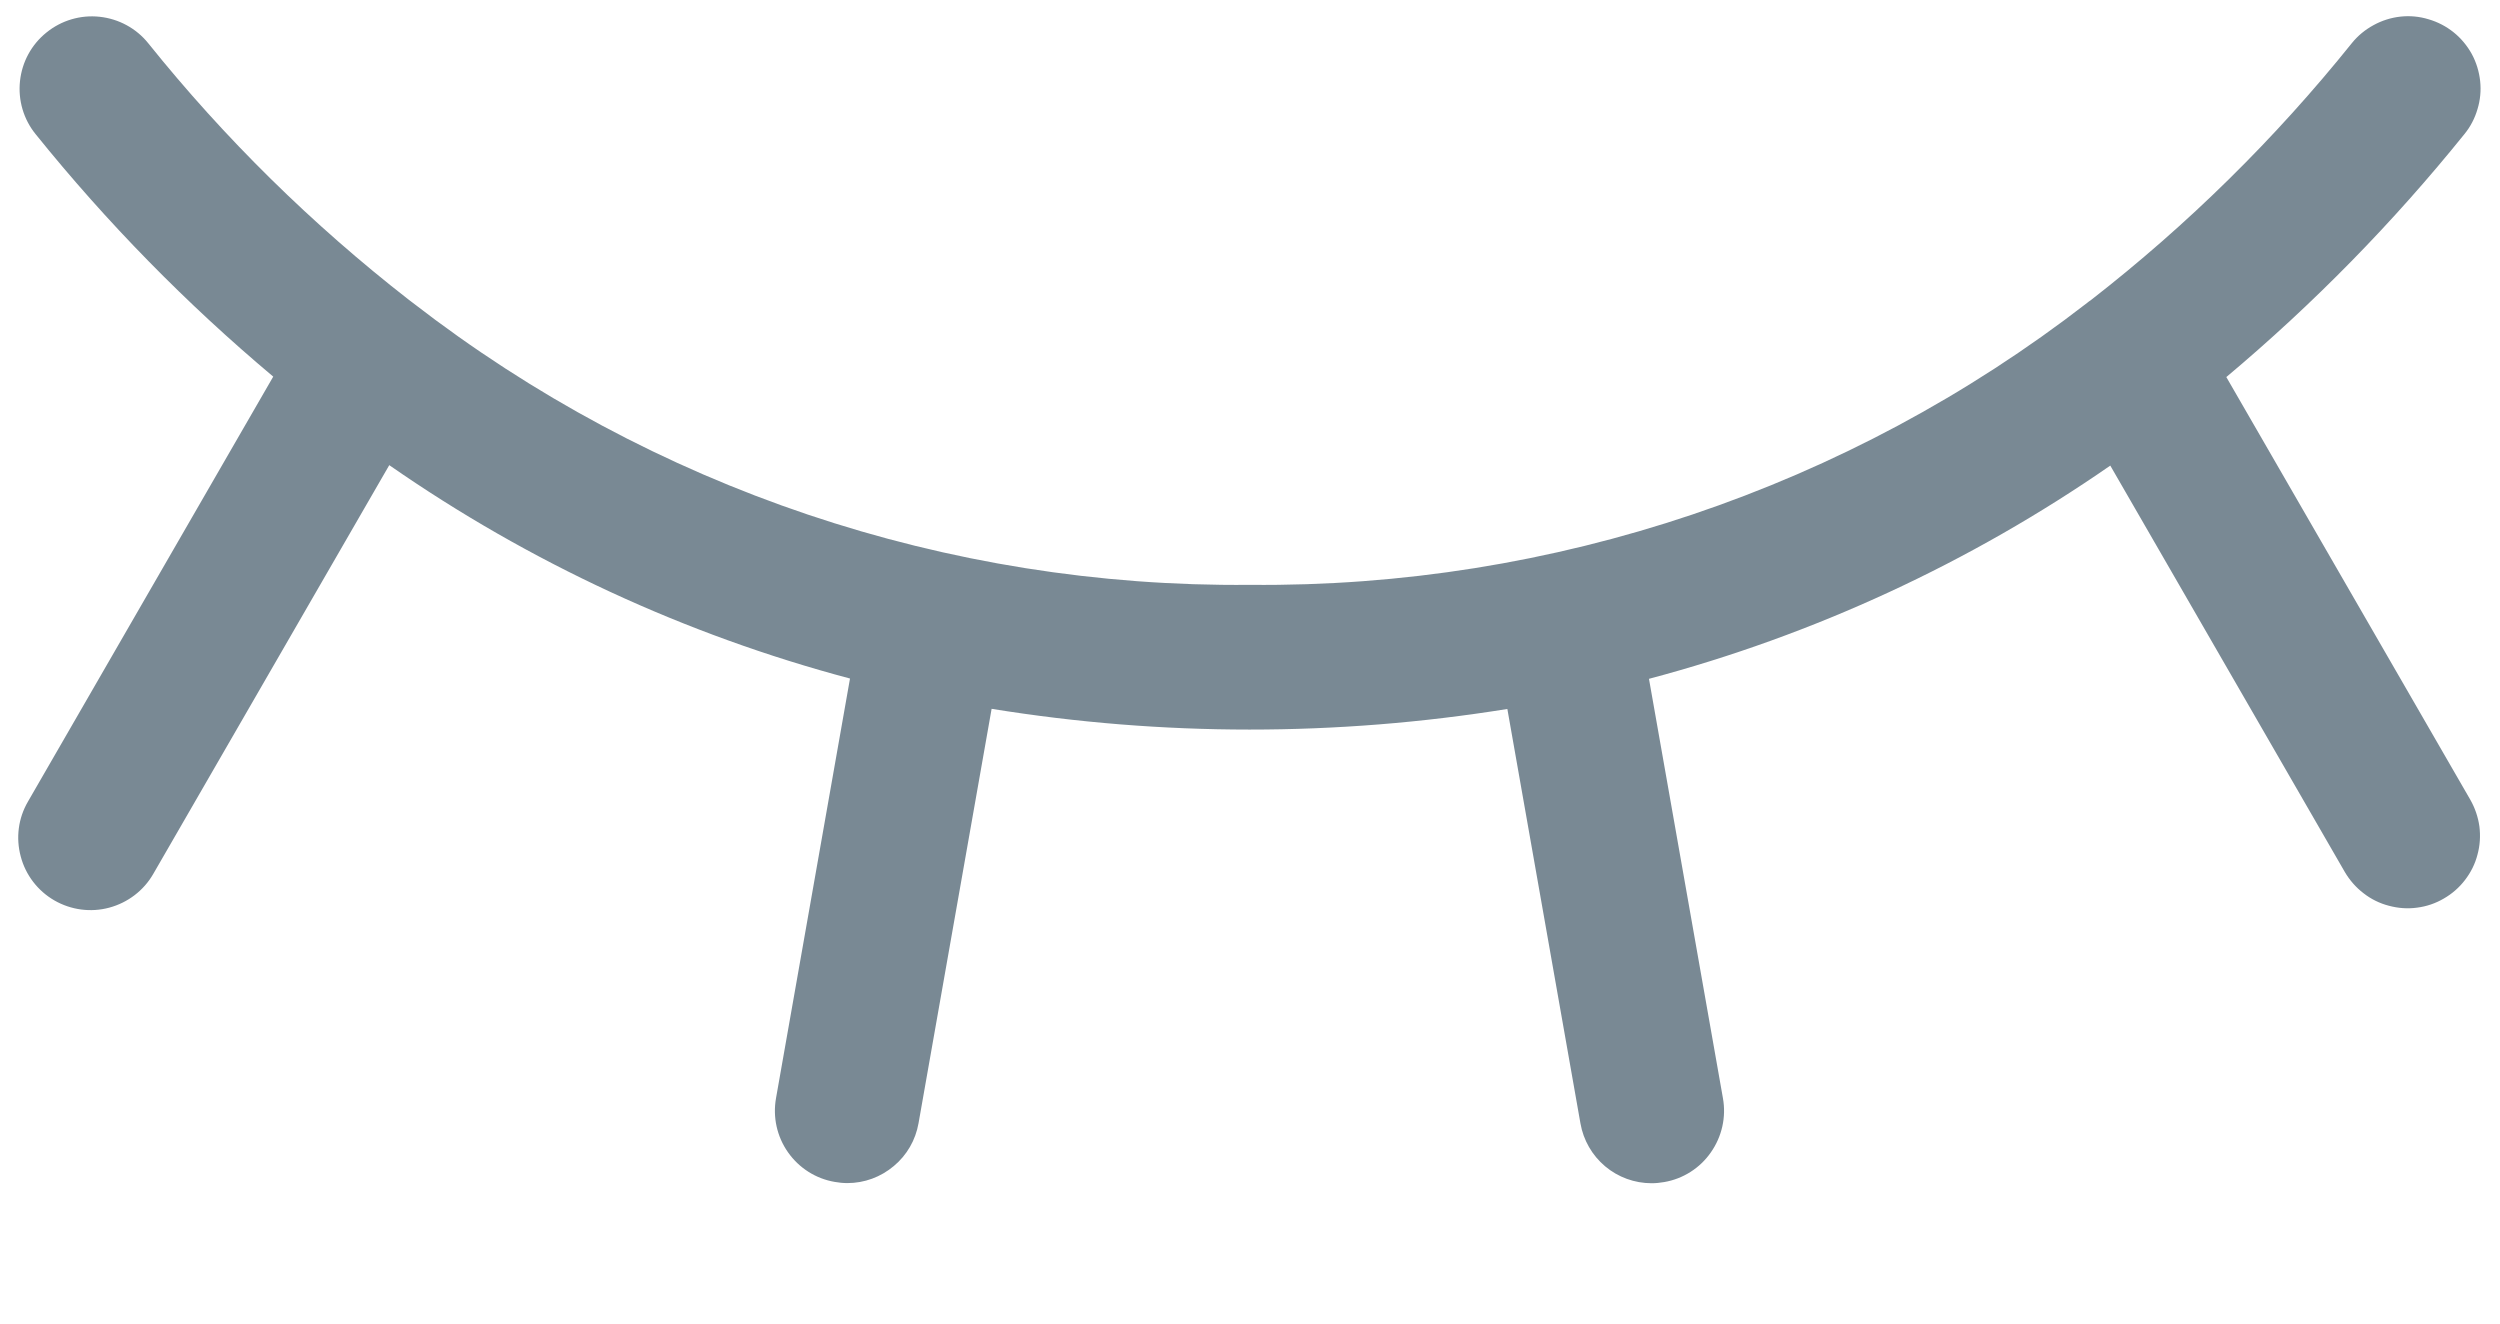
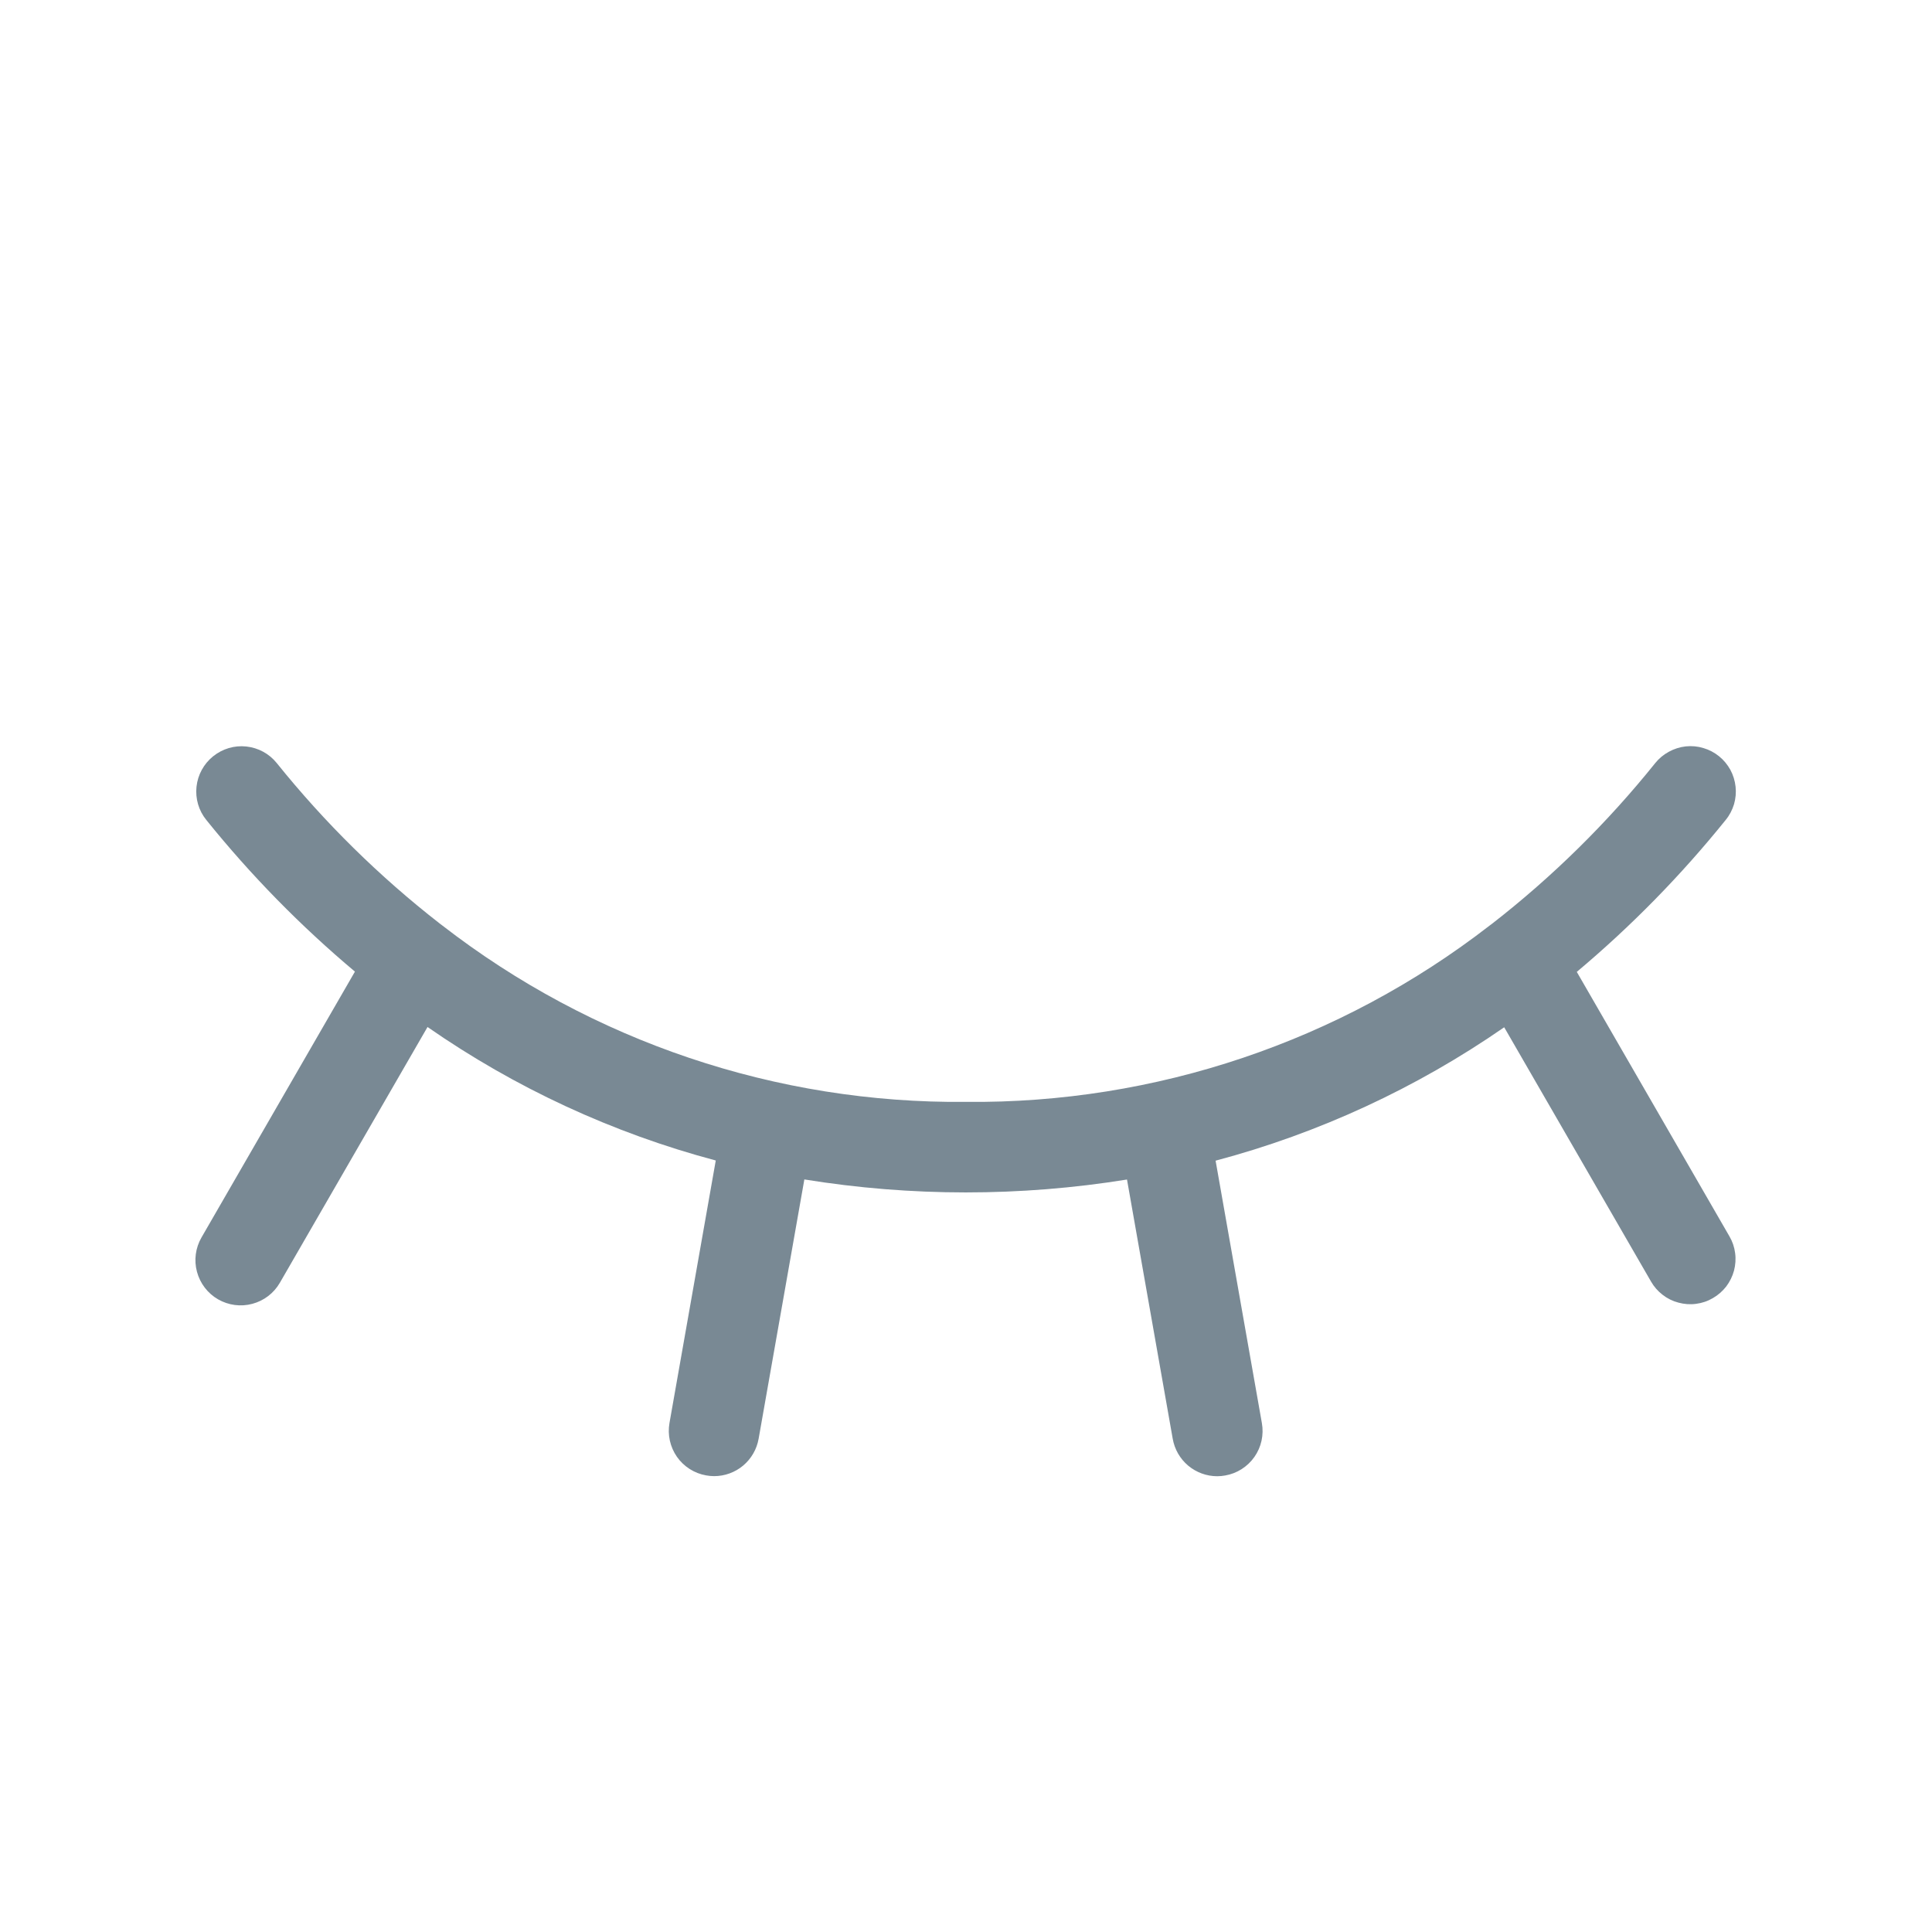
- <svg xmlns="http://www.w3.org/2000/svg" width="17" height="9" viewBox="0 0 17 9" fill="none">
-   <path d="M16.798 5.438C16.83 5.494 16.851 5.556 16.86 5.62C16.868 5.684 16.864 5.749 16.847 5.811C16.831 5.874 16.802 5.932 16.762 5.984C16.723 6.035 16.674 6.078 16.618 6.11C16.562 6.143 16.5 6.164 16.436 6.172C16.372 6.181 16.307 6.176 16.244 6.159C16.182 6.143 16.123 6.114 16.072 6.074C16.021 6.035 15.978 5.986 15.945 5.93L14.35 3.166C13.396 3.827 12.335 4.318 11.213 4.616L11.716 7.468C11.739 7.597 11.709 7.729 11.634 7.836C11.56 7.943 11.445 8.016 11.317 8.038C11.288 8.043 11.26 8.046 11.231 8.046C11.115 8.046 11.003 8.005 10.915 7.931C10.826 7.856 10.767 7.753 10.747 7.639L10.25 4.821C9.088 5.008 7.904 5.008 6.743 4.82L6.246 7.638C6.226 7.752 6.167 7.855 6.078 7.929C5.989 8.004 5.878 8.045 5.762 8.045C5.733 8.045 5.704 8.042 5.676 8.037C5.547 8.015 5.433 7.942 5.358 7.835C5.283 7.728 5.254 7.596 5.277 7.467L5.78 4.614C4.659 4.316 3.599 3.825 2.647 3.163L1.042 5.943C0.977 6.056 0.869 6.138 0.743 6.172C0.617 6.206 0.483 6.188 0.37 6.123C0.257 6.058 0.174 5.95 0.141 5.824C0.107 5.698 0.124 5.564 0.19 5.451L1.858 2.561C1.267 2.065 0.726 1.513 0.242 0.912C0.16 0.811 0.122 0.681 0.136 0.551C0.15 0.421 0.214 0.303 0.316 0.221C0.417 0.139 0.547 0.1 0.677 0.114C0.807 0.128 0.926 0.192 1.008 0.294C1.528 0.942 2.123 1.527 2.778 2.037C2.788 2.044 2.798 2.052 2.807 2.059C4.435 3.321 6.441 3.997 8.5 3.977C10.559 3.997 12.565 3.321 14.192 2.06C14.201 2.053 14.209 2.046 14.219 2.04C14.876 1.529 15.471 0.943 15.992 0.294C16.033 0.243 16.083 0.202 16.14 0.171C16.196 0.14 16.259 0.12 16.323 0.113C16.387 0.106 16.452 0.112 16.514 0.131C16.576 0.149 16.634 0.179 16.685 0.22C16.735 0.26 16.777 0.311 16.808 0.367C16.839 0.424 16.858 0.487 16.865 0.551C16.872 0.615 16.866 0.68 16.847 0.742C16.829 0.804 16.799 0.862 16.758 0.912C16.273 1.514 15.731 2.067 15.139 2.564L16.798 5.438Z" fill="#798994" />
+ <svg xmlns="http://www.w3.org/2000/svg" width="21" height="21" viewBox="0 0 21 21" fill="none">
+   <path d="M18.798 13.438C18.831 13.494 18.852 13.556 18.86 13.62C18.869 13.684 18.864 13.749 18.848 13.811C18.831 13.874 18.802 13.932 18.763 13.984C18.723 14.035 18.674 14.078 18.618 14.11C18.562 14.143 18.5 14.164 18.436 14.172C18.372 14.181 18.307 14.176 18.244 14.159C18.182 14.143 18.123 14.114 18.072 14.074C18.021 14.035 17.978 13.986 17.946 13.93L16.35 11.166C15.396 11.827 14.335 12.318 13.213 12.616L13.716 15.468C13.739 15.597 13.71 15.729 13.635 15.836C13.56 15.943 13.445 16.016 13.317 16.038C13.289 16.043 13.26 16.046 13.231 16.046C13.115 16.046 13.004 16.005 12.915 15.931C12.826 15.856 12.767 15.753 12.747 15.639L12.25 12.821C11.088 13.008 9.905 13.008 8.743 12.82L8.246 15.638C8.226 15.752 8.167 15.855 8.078 15.93C7.99 16.004 7.878 16.045 7.762 16.045C7.733 16.045 7.705 16.042 7.676 16.037C7.548 16.015 7.433 15.942 7.358 15.835C7.284 15.728 7.254 15.596 7.277 15.467L7.78 12.614C6.66 12.316 5.599 11.825 4.647 11.163L3.042 13.943C2.977 14.056 2.87 14.138 2.743 14.172C2.617 14.206 2.483 14.188 2.37 14.123C2.257 14.058 2.175 13.95 2.141 13.824C2.107 13.698 2.125 13.564 2.19 13.451L3.858 10.561C3.267 10.065 2.726 9.513 2.242 8.912C2.16 8.811 2.122 8.681 2.136 8.551C2.15 8.421 2.215 8.303 2.316 8.221C2.418 8.139 2.547 8.1 2.677 8.114C2.807 8.128 2.926 8.192 3.008 8.294C3.529 8.942 4.123 9.527 4.778 10.037C4.788 10.044 4.798 10.052 4.807 10.059C6.435 11.321 8.441 11.997 10.5 11.977C12.559 11.997 14.565 11.321 16.192 10.06C16.201 10.053 16.21 10.046 16.219 10.04C16.876 9.529 17.471 8.943 17.992 8.294C18.033 8.243 18.083 8.202 18.14 8.171C18.197 8.14 18.259 8.12 18.323 8.113C18.388 8.106 18.453 8.112 18.515 8.131C18.577 8.149 18.634 8.179 18.685 8.22C18.735 8.26 18.777 8.311 18.808 8.367C18.839 8.424 18.858 8.487 18.865 8.551C18.872 8.615 18.866 8.68 18.848 8.742C18.829 8.804 18.799 8.862 18.758 8.912C18.273 9.514 17.731 10.067 17.139 10.564L18.798 13.438Z" fill="#798994" />
</svg>
